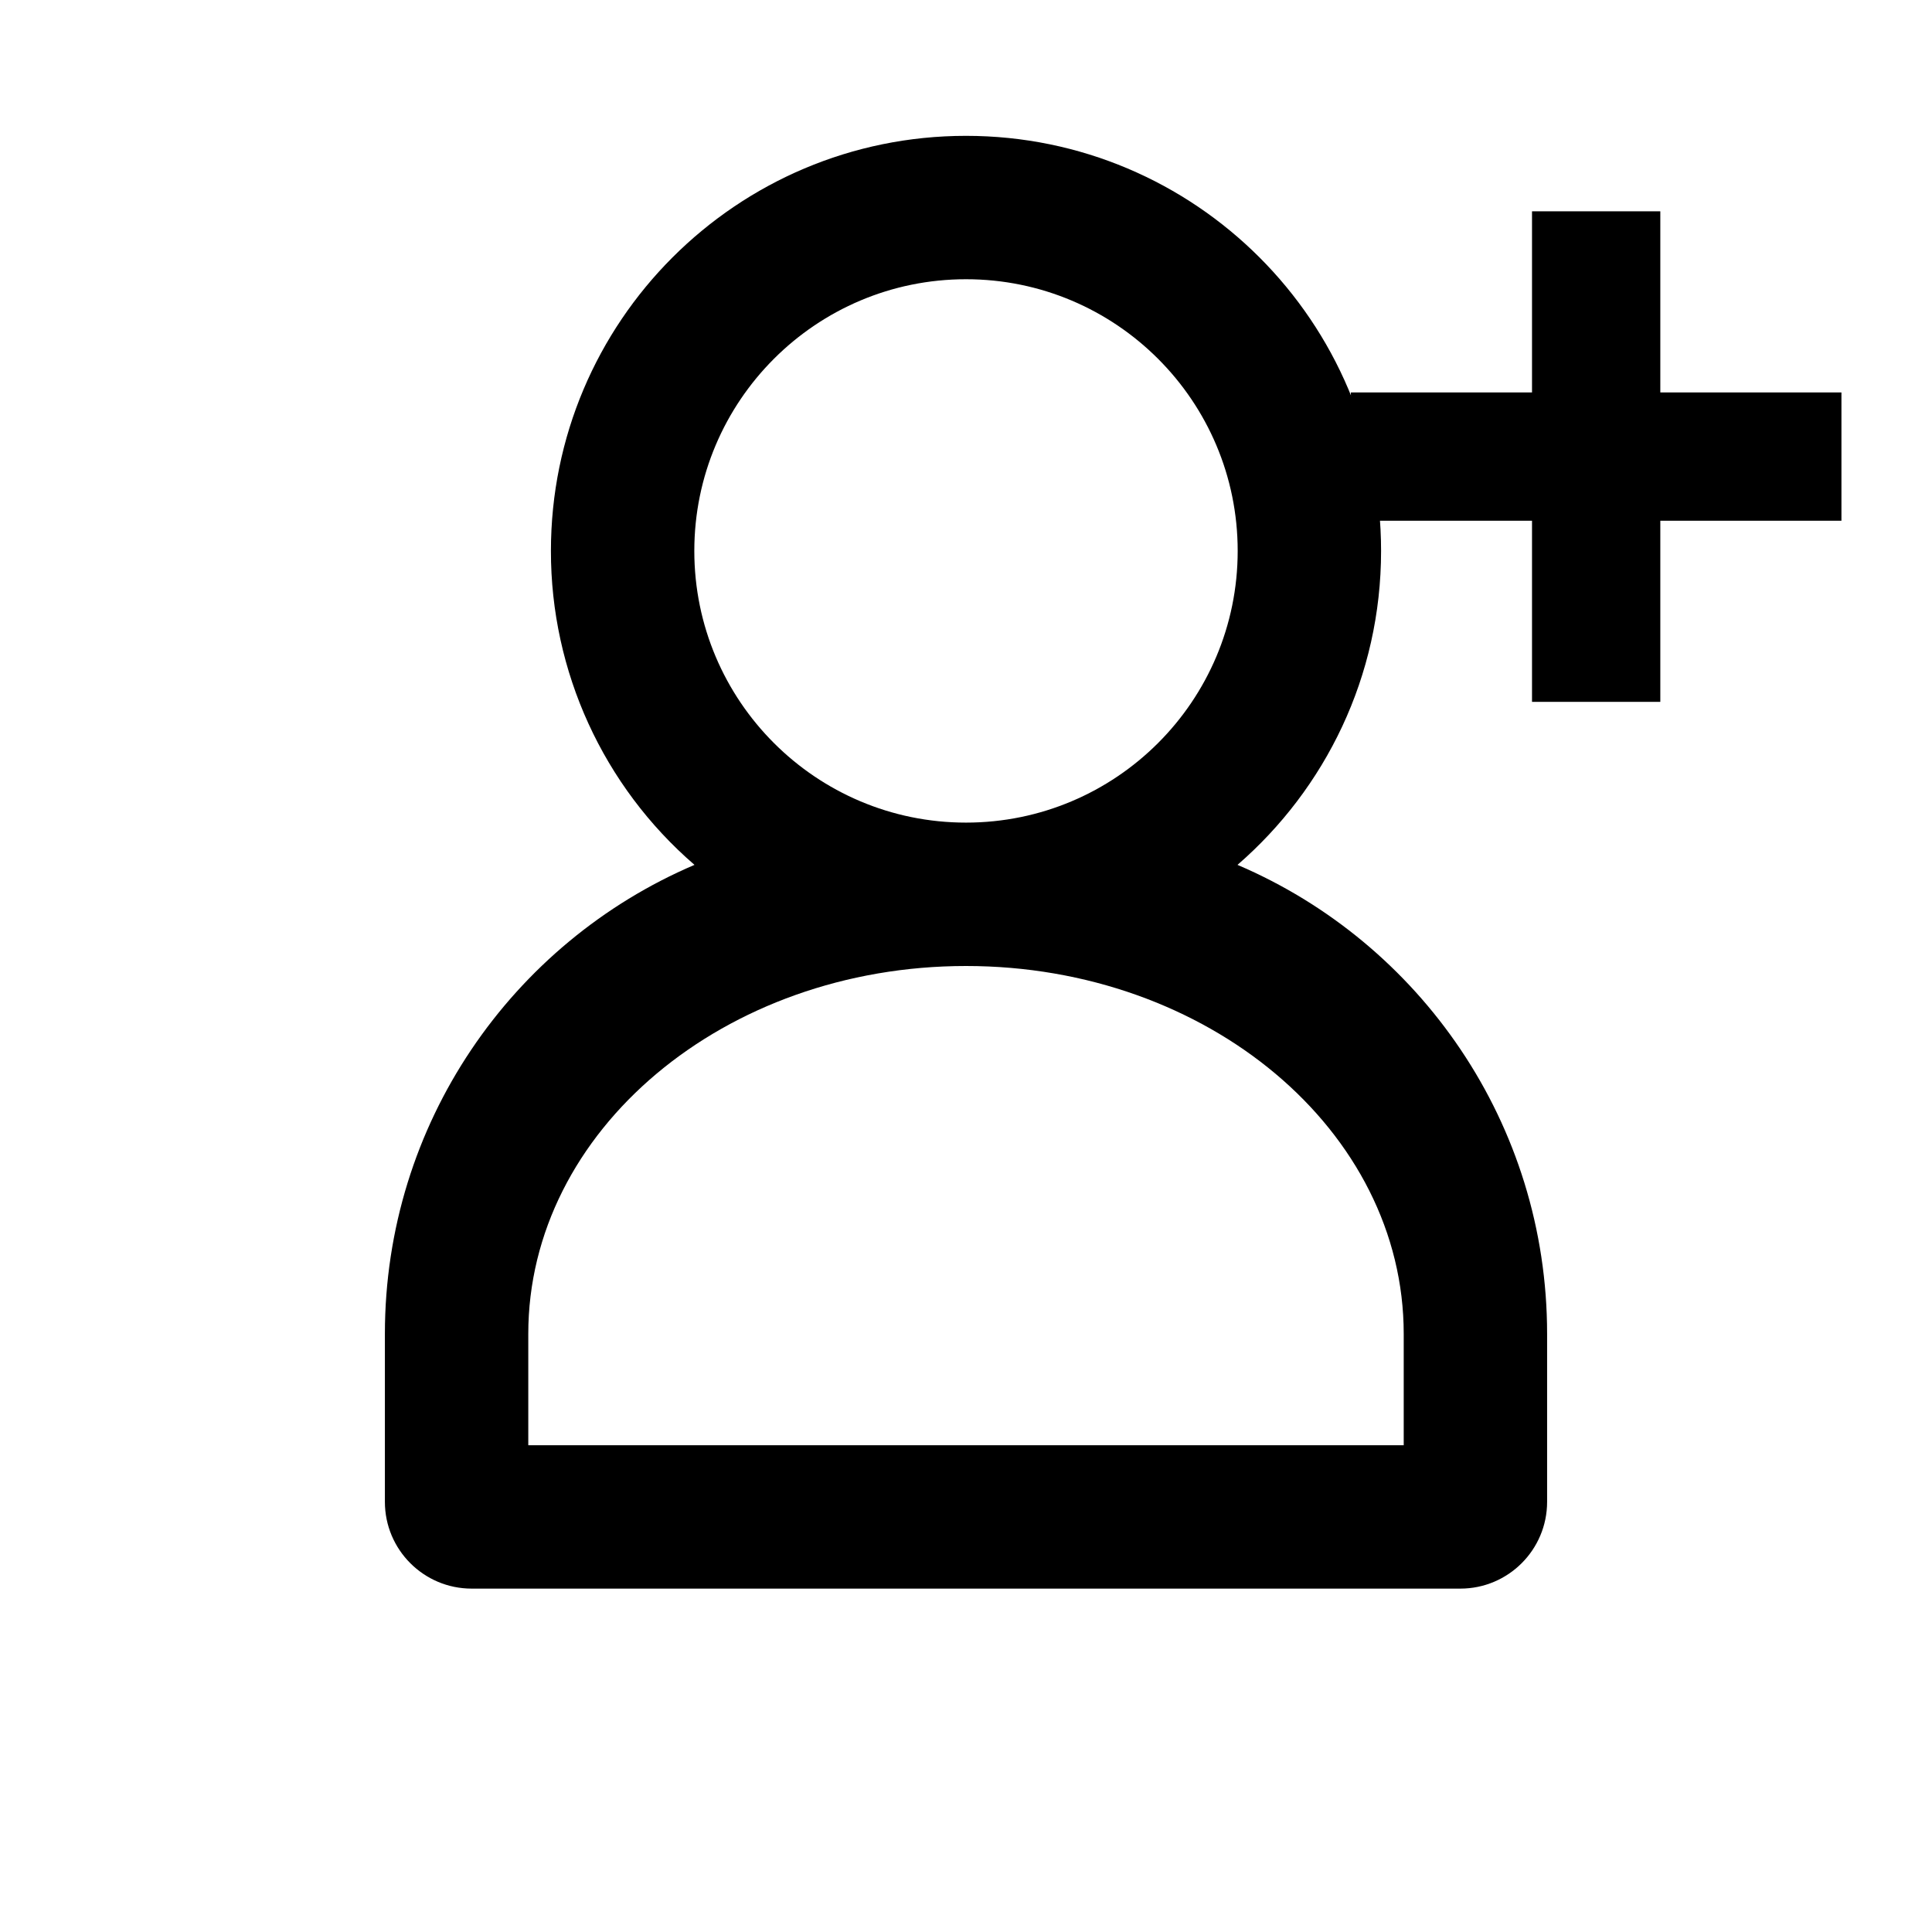
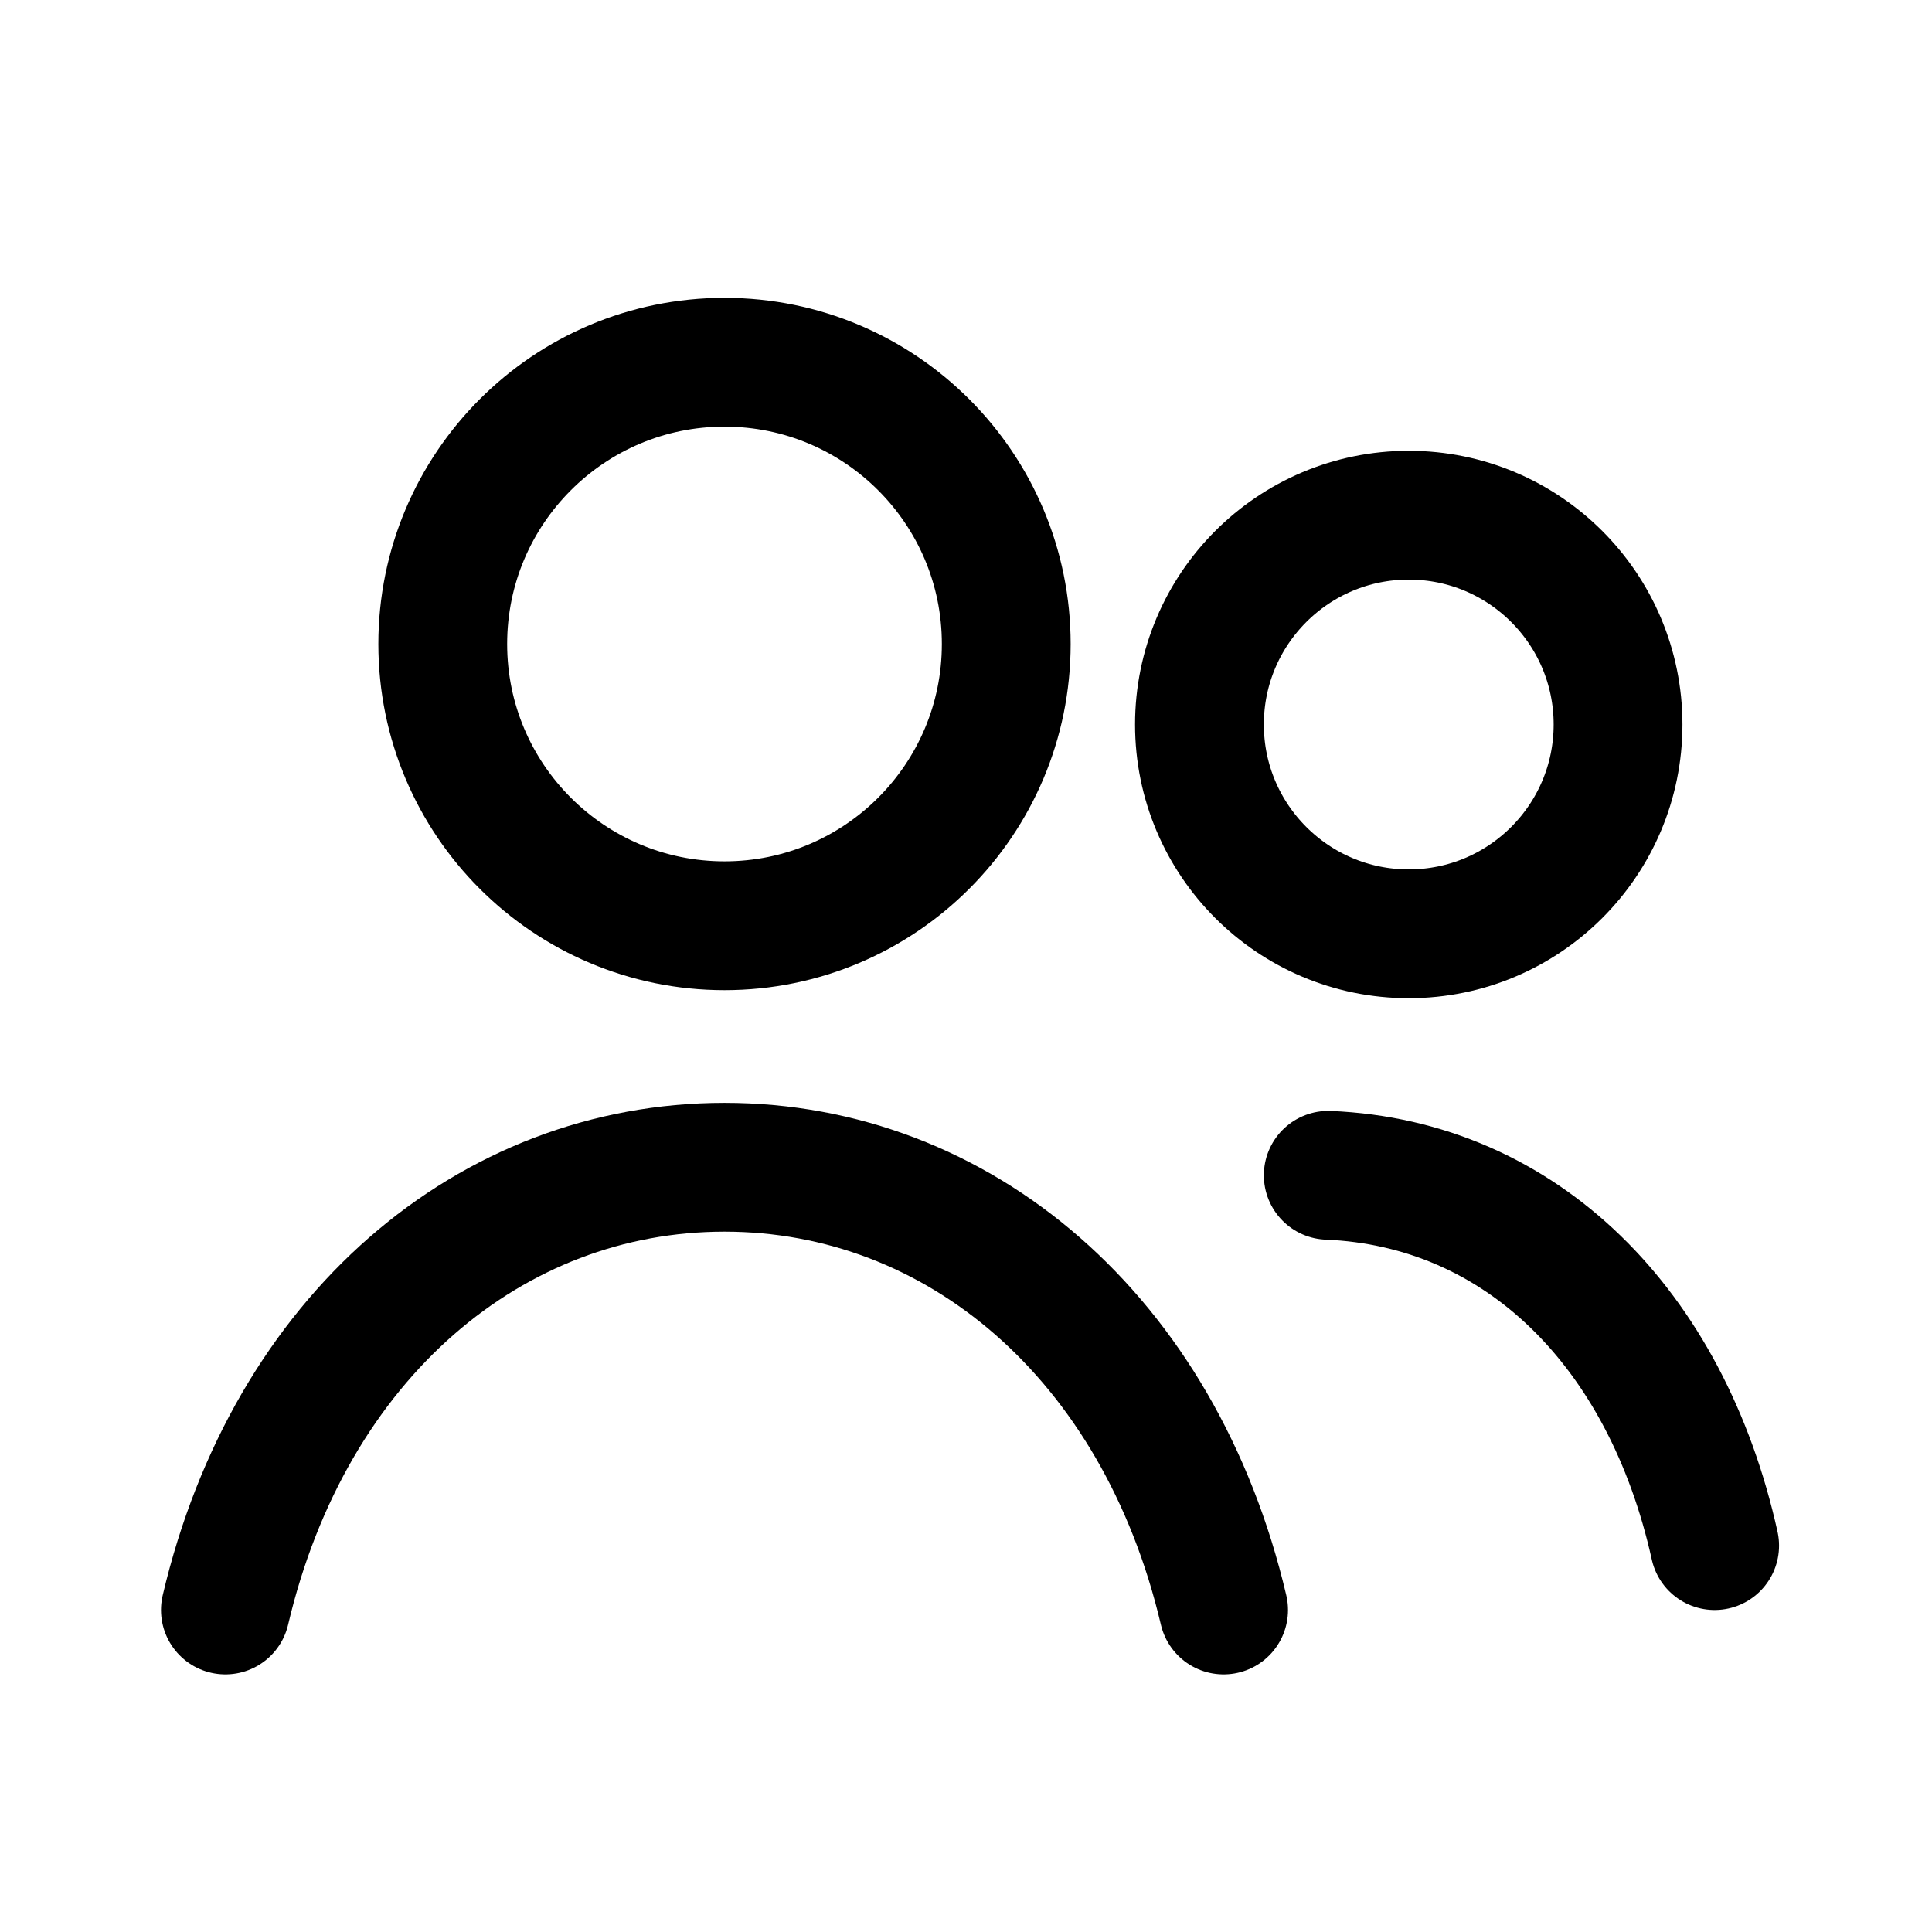
- <svg xmlns="http://www.w3.org/2000/svg" viewBox="0 0 1024 1024">
-   <path d="M512 72c121.5 0 220 98.5 220 220 0 66.5-29.5 126-76.1 166.4C752.7 499.7 820 595.6 820 707v89c0 25.4-20.6 46-46 46H250c-25.4 0-46-20.6-46-46v-89c0-111.4 67.3-207.3 164.1-248.6A219.5 219.5 0 0 1 292 292C292 170.5 390.5 72 512 72Zm0 76c-79.5 0-144 64.5-144 144s64.5 144 144 144 144-64.5 144-144-64.5-144-144-144Zm0 364c-128.1 0-232 87.3-232 195v59h464v-59c0-107.7-103.9-195-232-195Z" />
-   <path d="M788 184h96v-96h68v96h96v68h-96v96h-68v-96h-96z" transform="translate(-72 24)" />
+ <svg xmlns="http://www.w3.org/2000/svg" viewBox="0 0 24 24" fill="none" stroke="#000" stroke-width="1.6" stroke-linecap="round" stroke-linejoin="round">
+   <circle cx="9" cy="8" r="3.5" />
+   <path d="M2.8 20c.8-3.4 3.3-5.5 6.2-5.5s5.4 2.1 6.2 5.5" />
+   <circle cx="17.5" cy="9" r="2.6" />
+   <path d="M16.5 14.6c2.4.1 4.2 1.9 4.8 4.6" />
</svg>
